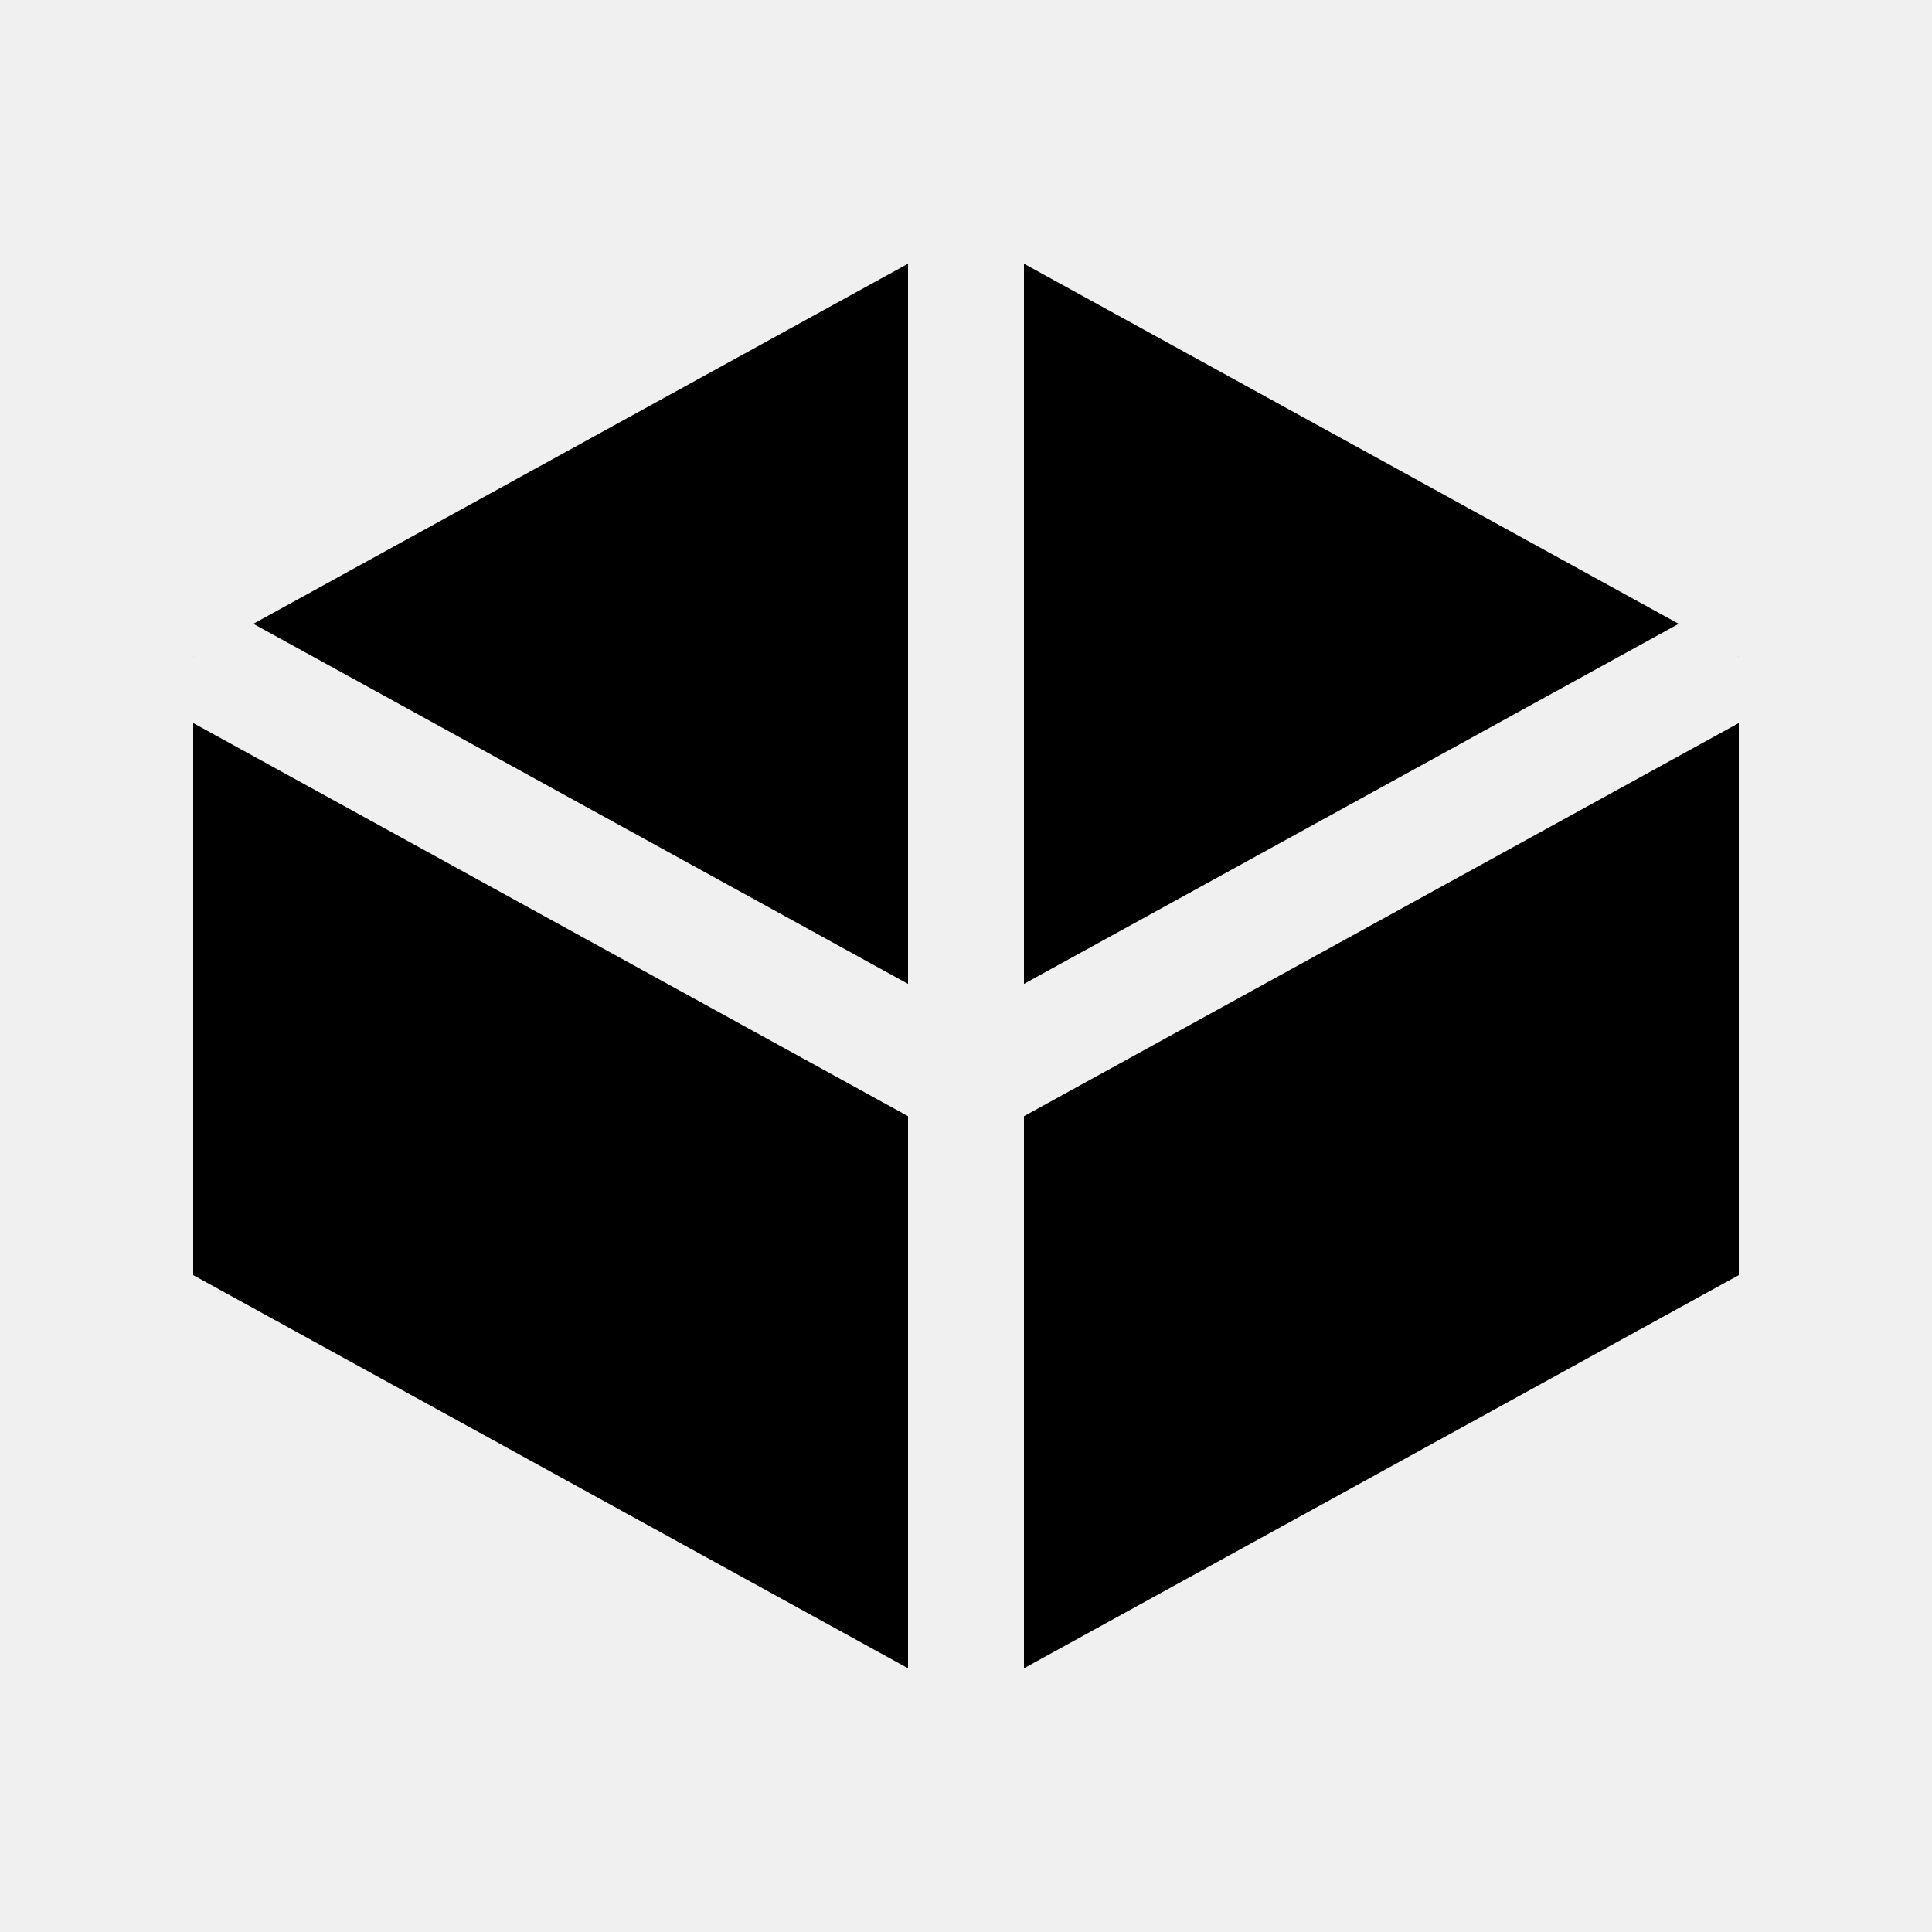
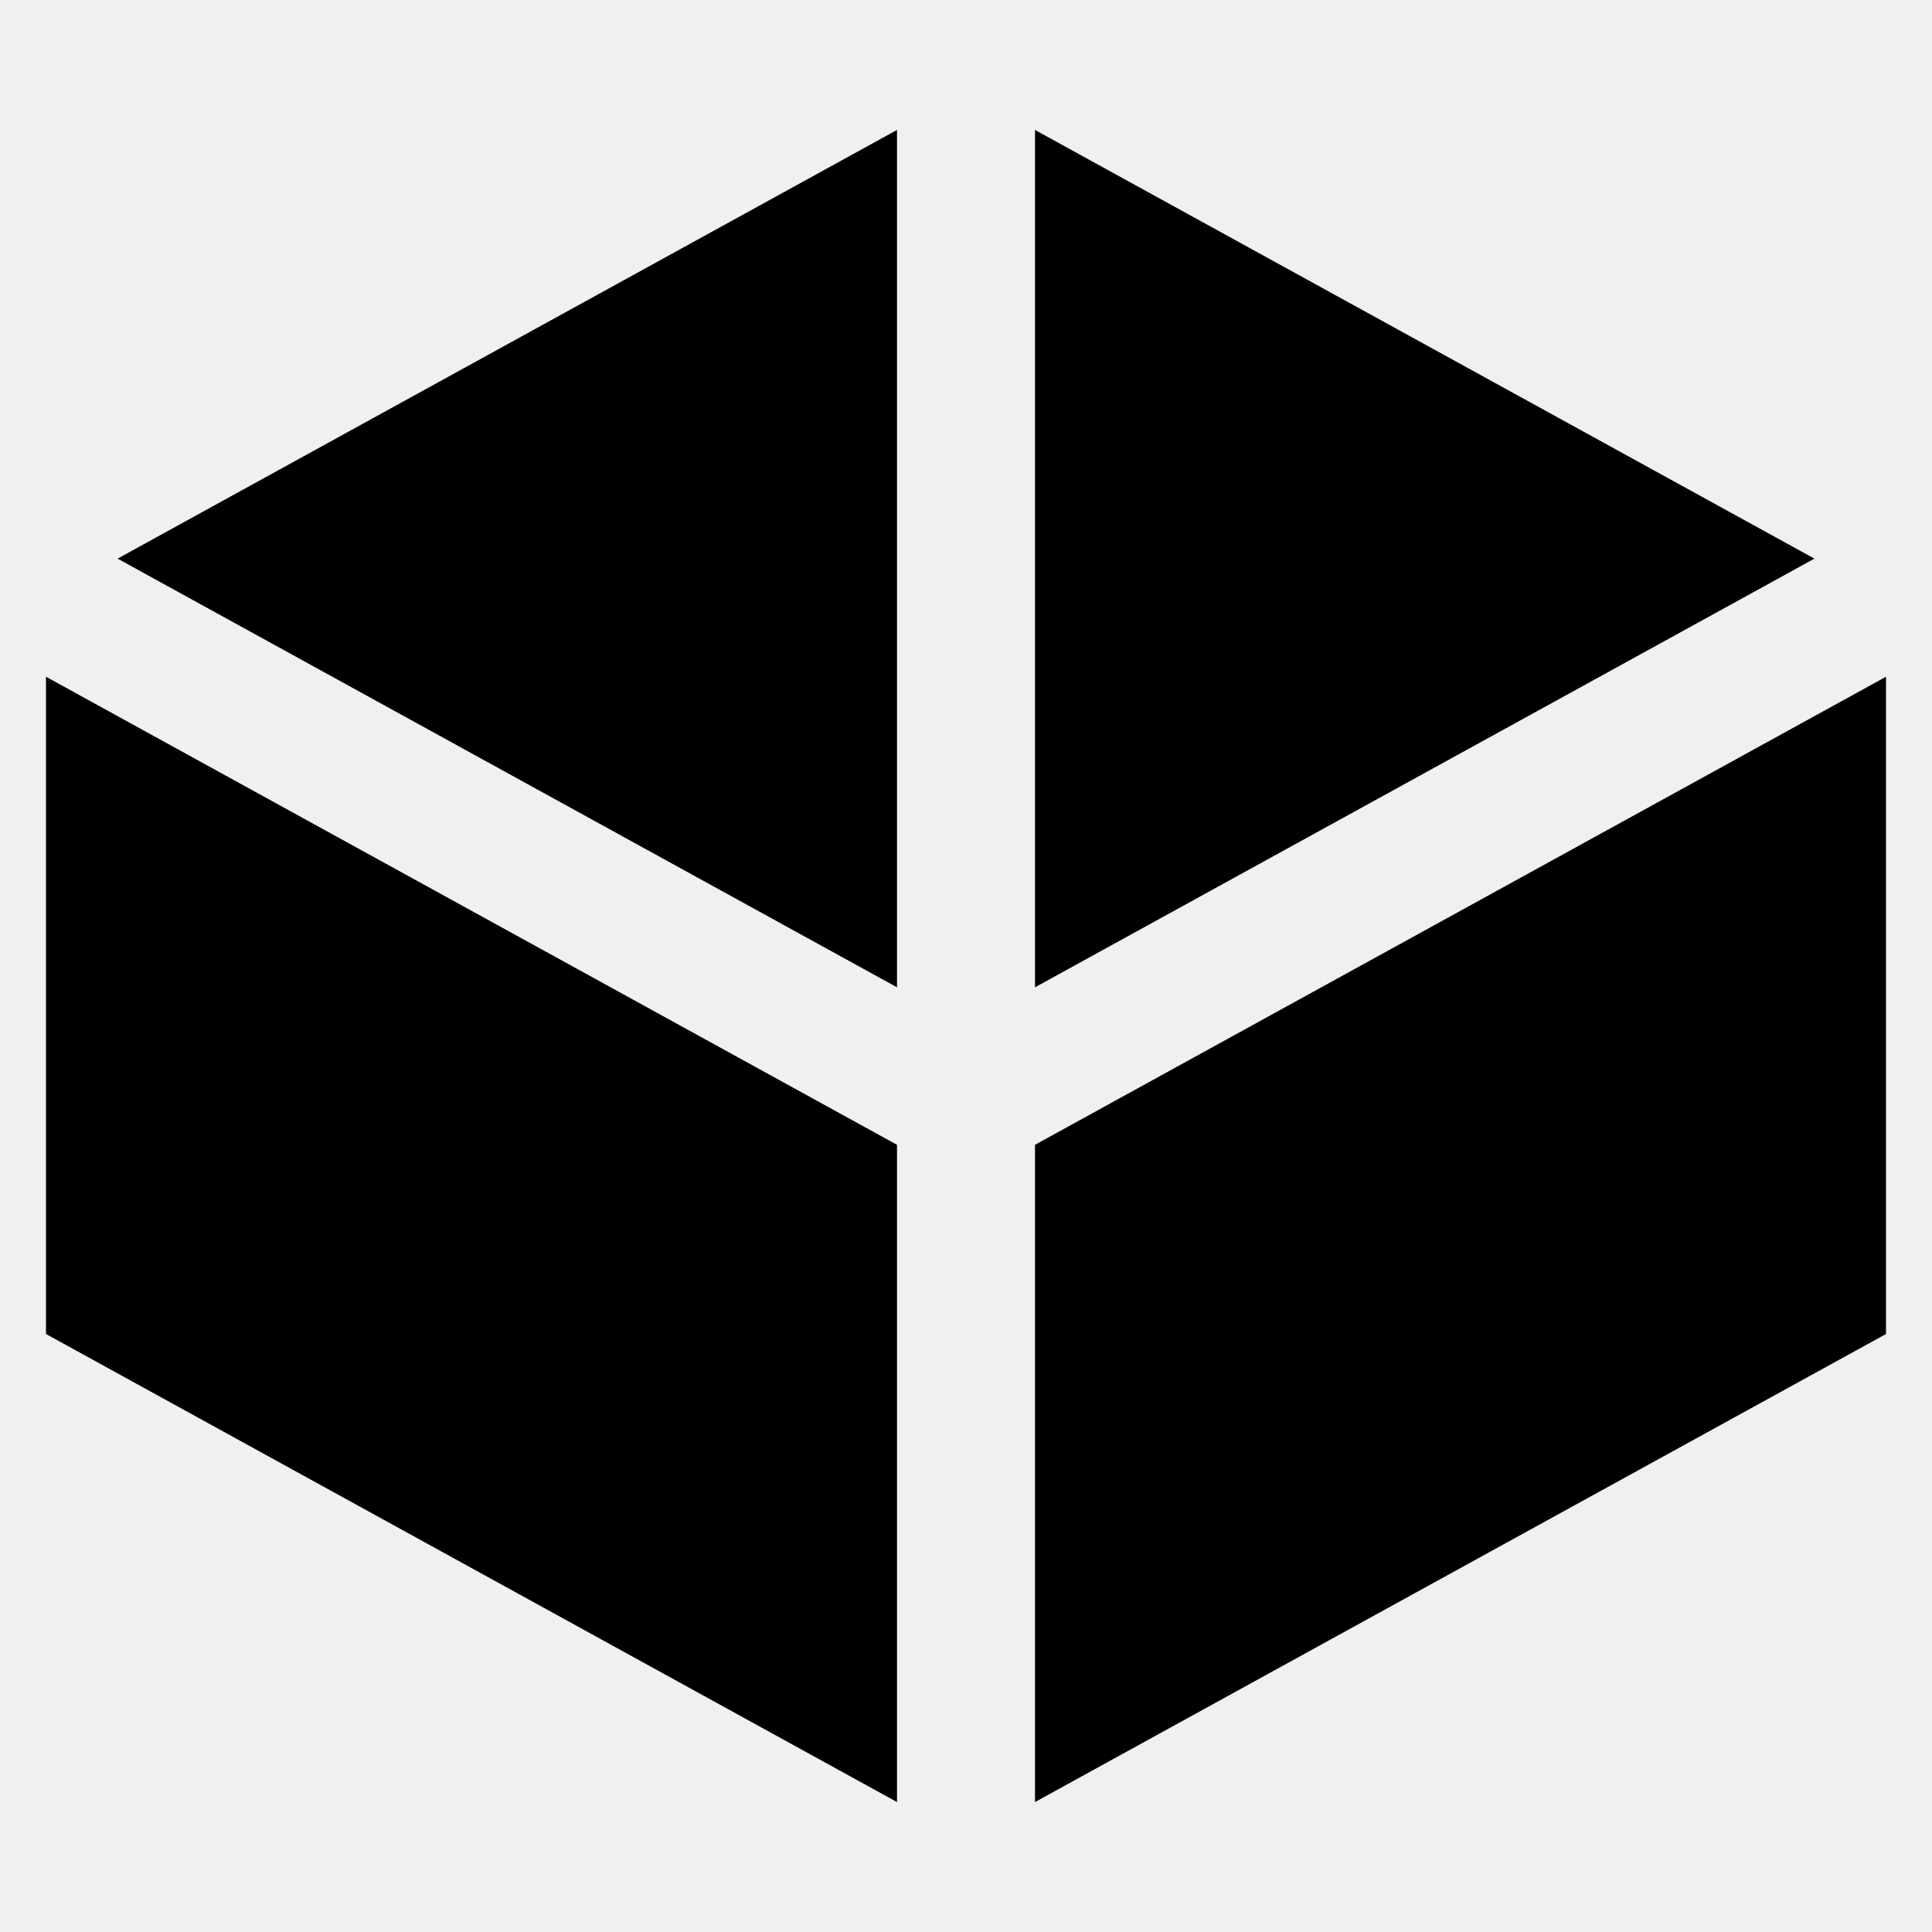
- <svg xmlns="http://www.w3.org/2000/svg" width="800" height="800" viewBox="112 160 800 800">
+ <svg xmlns="http://www.w3.org/2000/svg" width="672" height="672" viewBox="176 176 672 672">
  <defs>
    <mask id="seams">
-       <rect x="112" y="160" width="800" height="800" fill="#FFFFFF" />
-       <path d="M512 256 L512 864 M192 432 L512 608 M832 432 L512 608" stroke="#000000" stroke-width="48" fill="none" />
+       <rect x="176" y="176" width="672" height="672" fill="#FFFFFF" />
+       <path d="M512 208 L512 816 M192 384 L512 560 M832 384 L512 560" stroke="#000000" stroke-width="48" fill="none" />
    </mask>
  </defs>
-   <path mask="url(#seams)" fill="#000000" d="M512 256 L832 432 L832 688 L512 864 L192 688 L192 432 Z" />
+   <path mask="url(#seams)" fill="#000000" d="M512 208 L832 384 L832 640 L512 816 L192 640 L192 384 Z" />
</svg>
